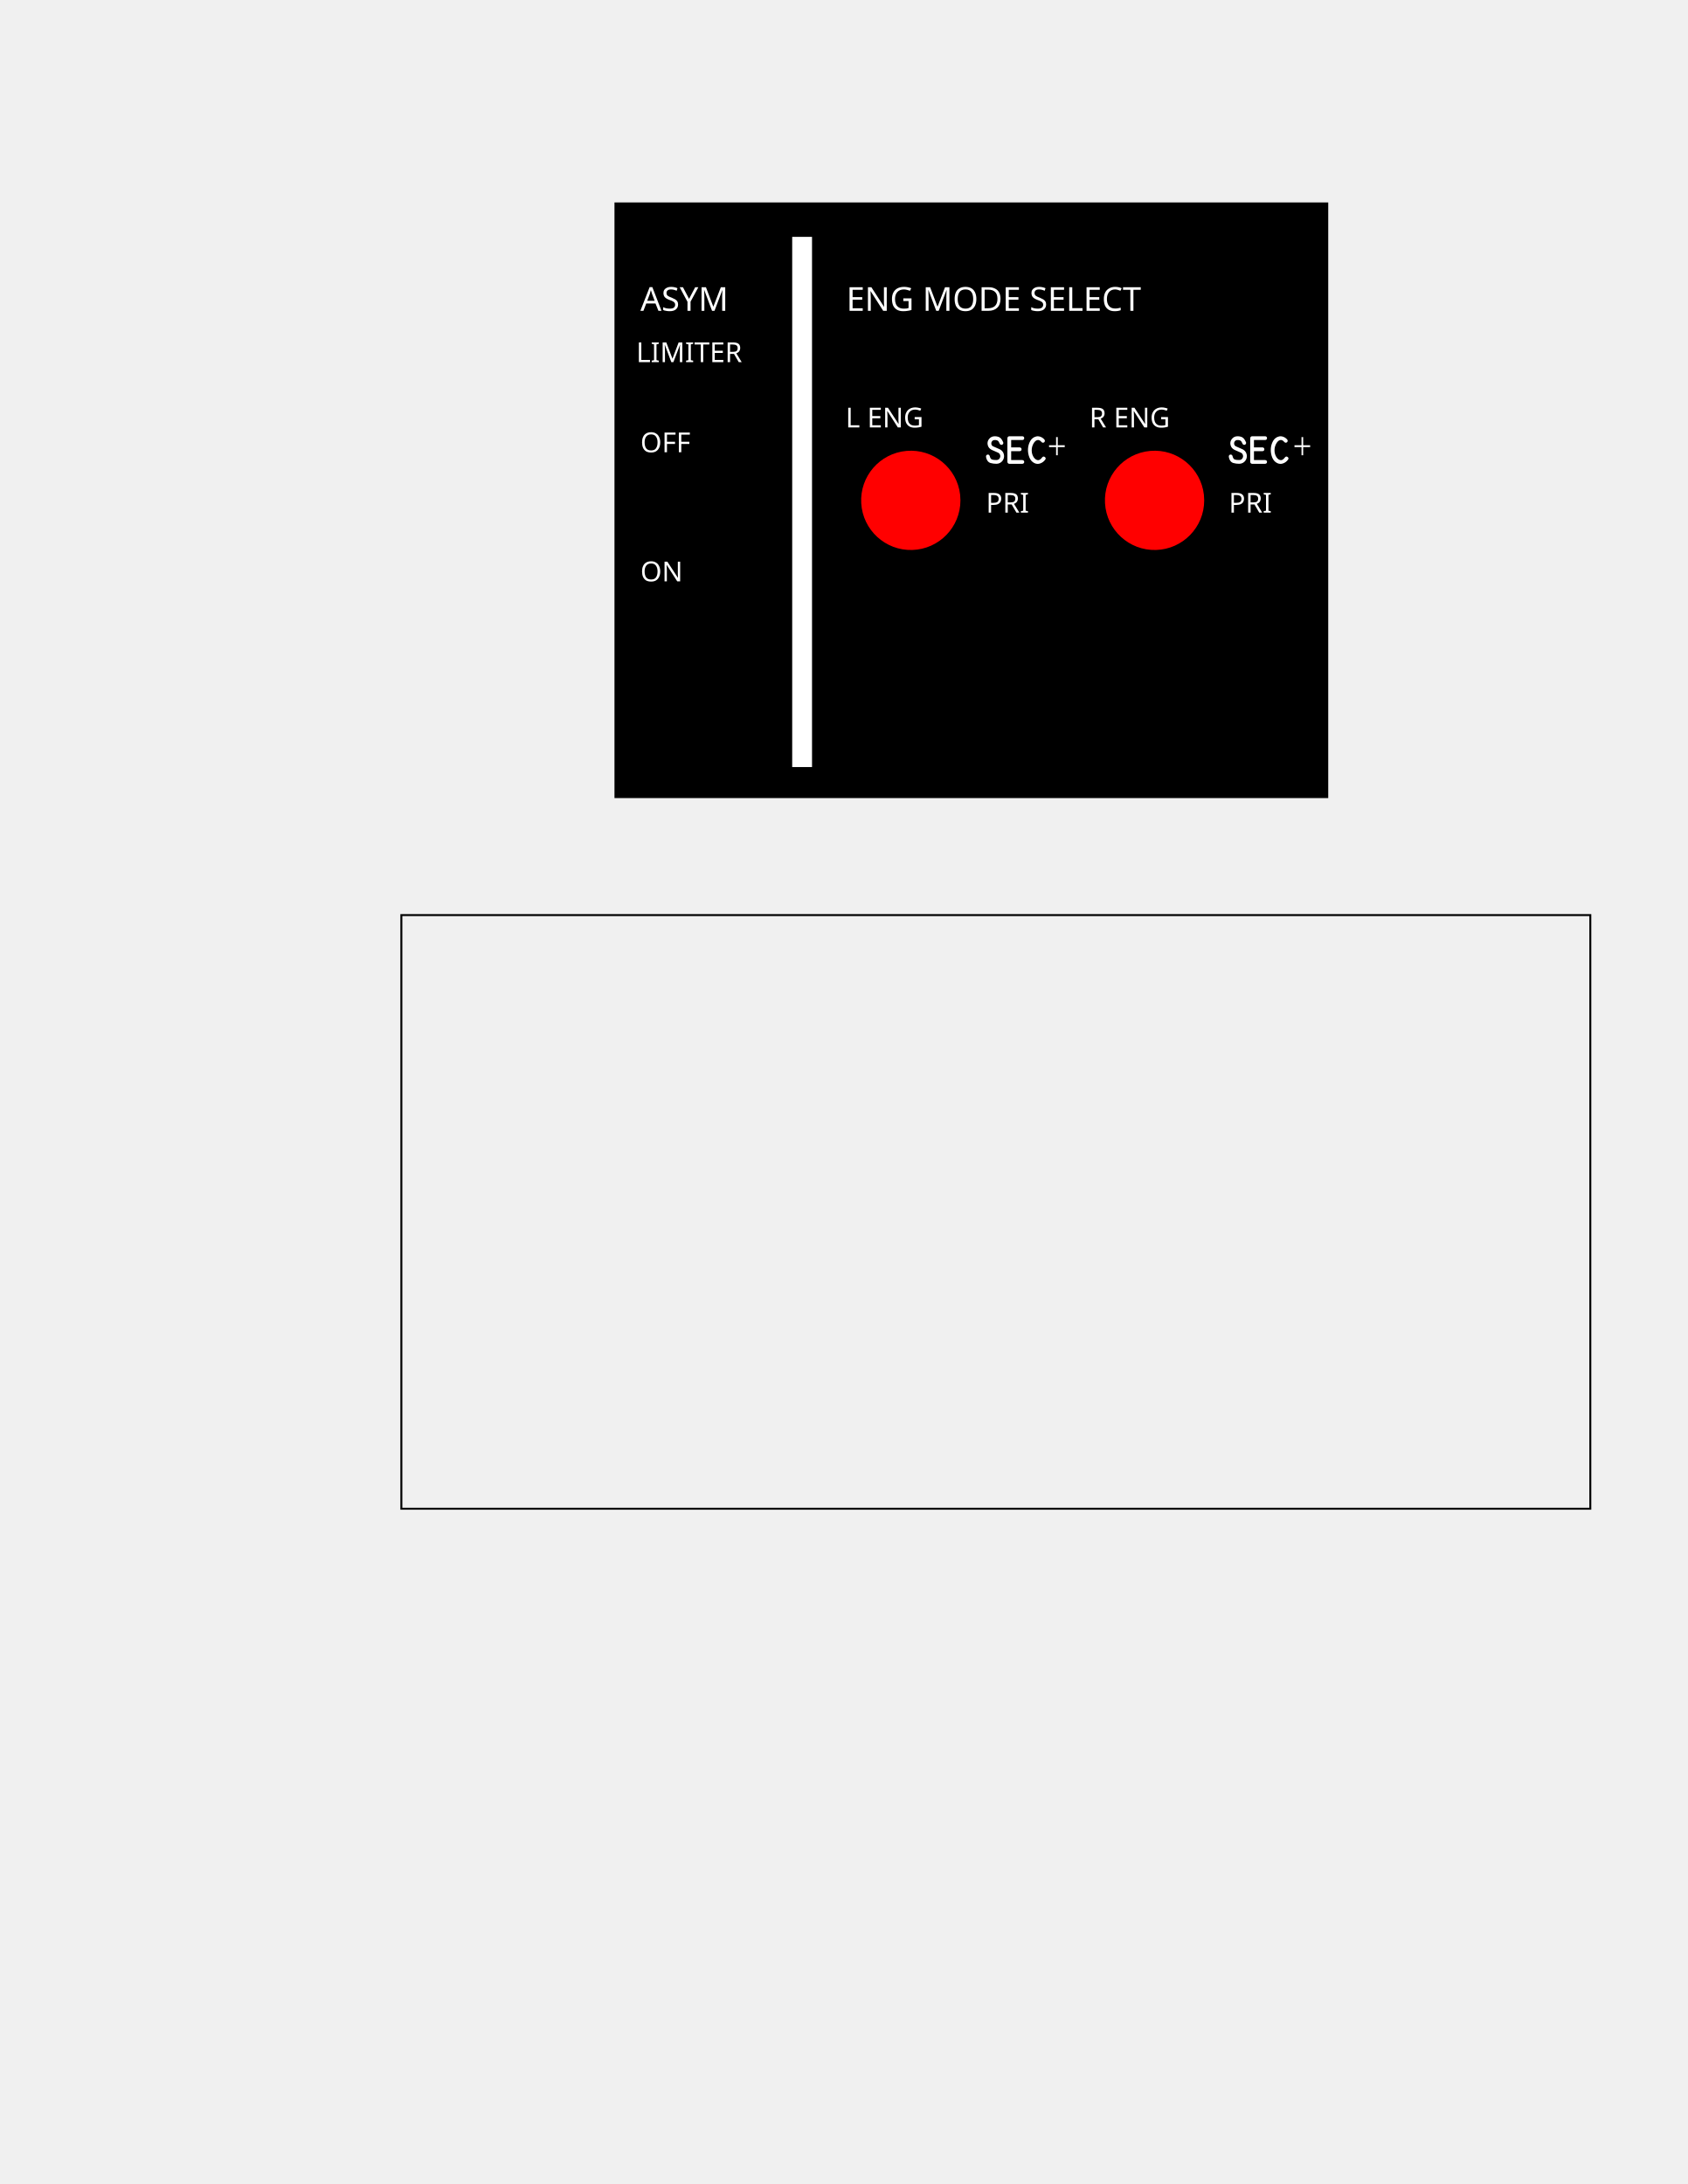
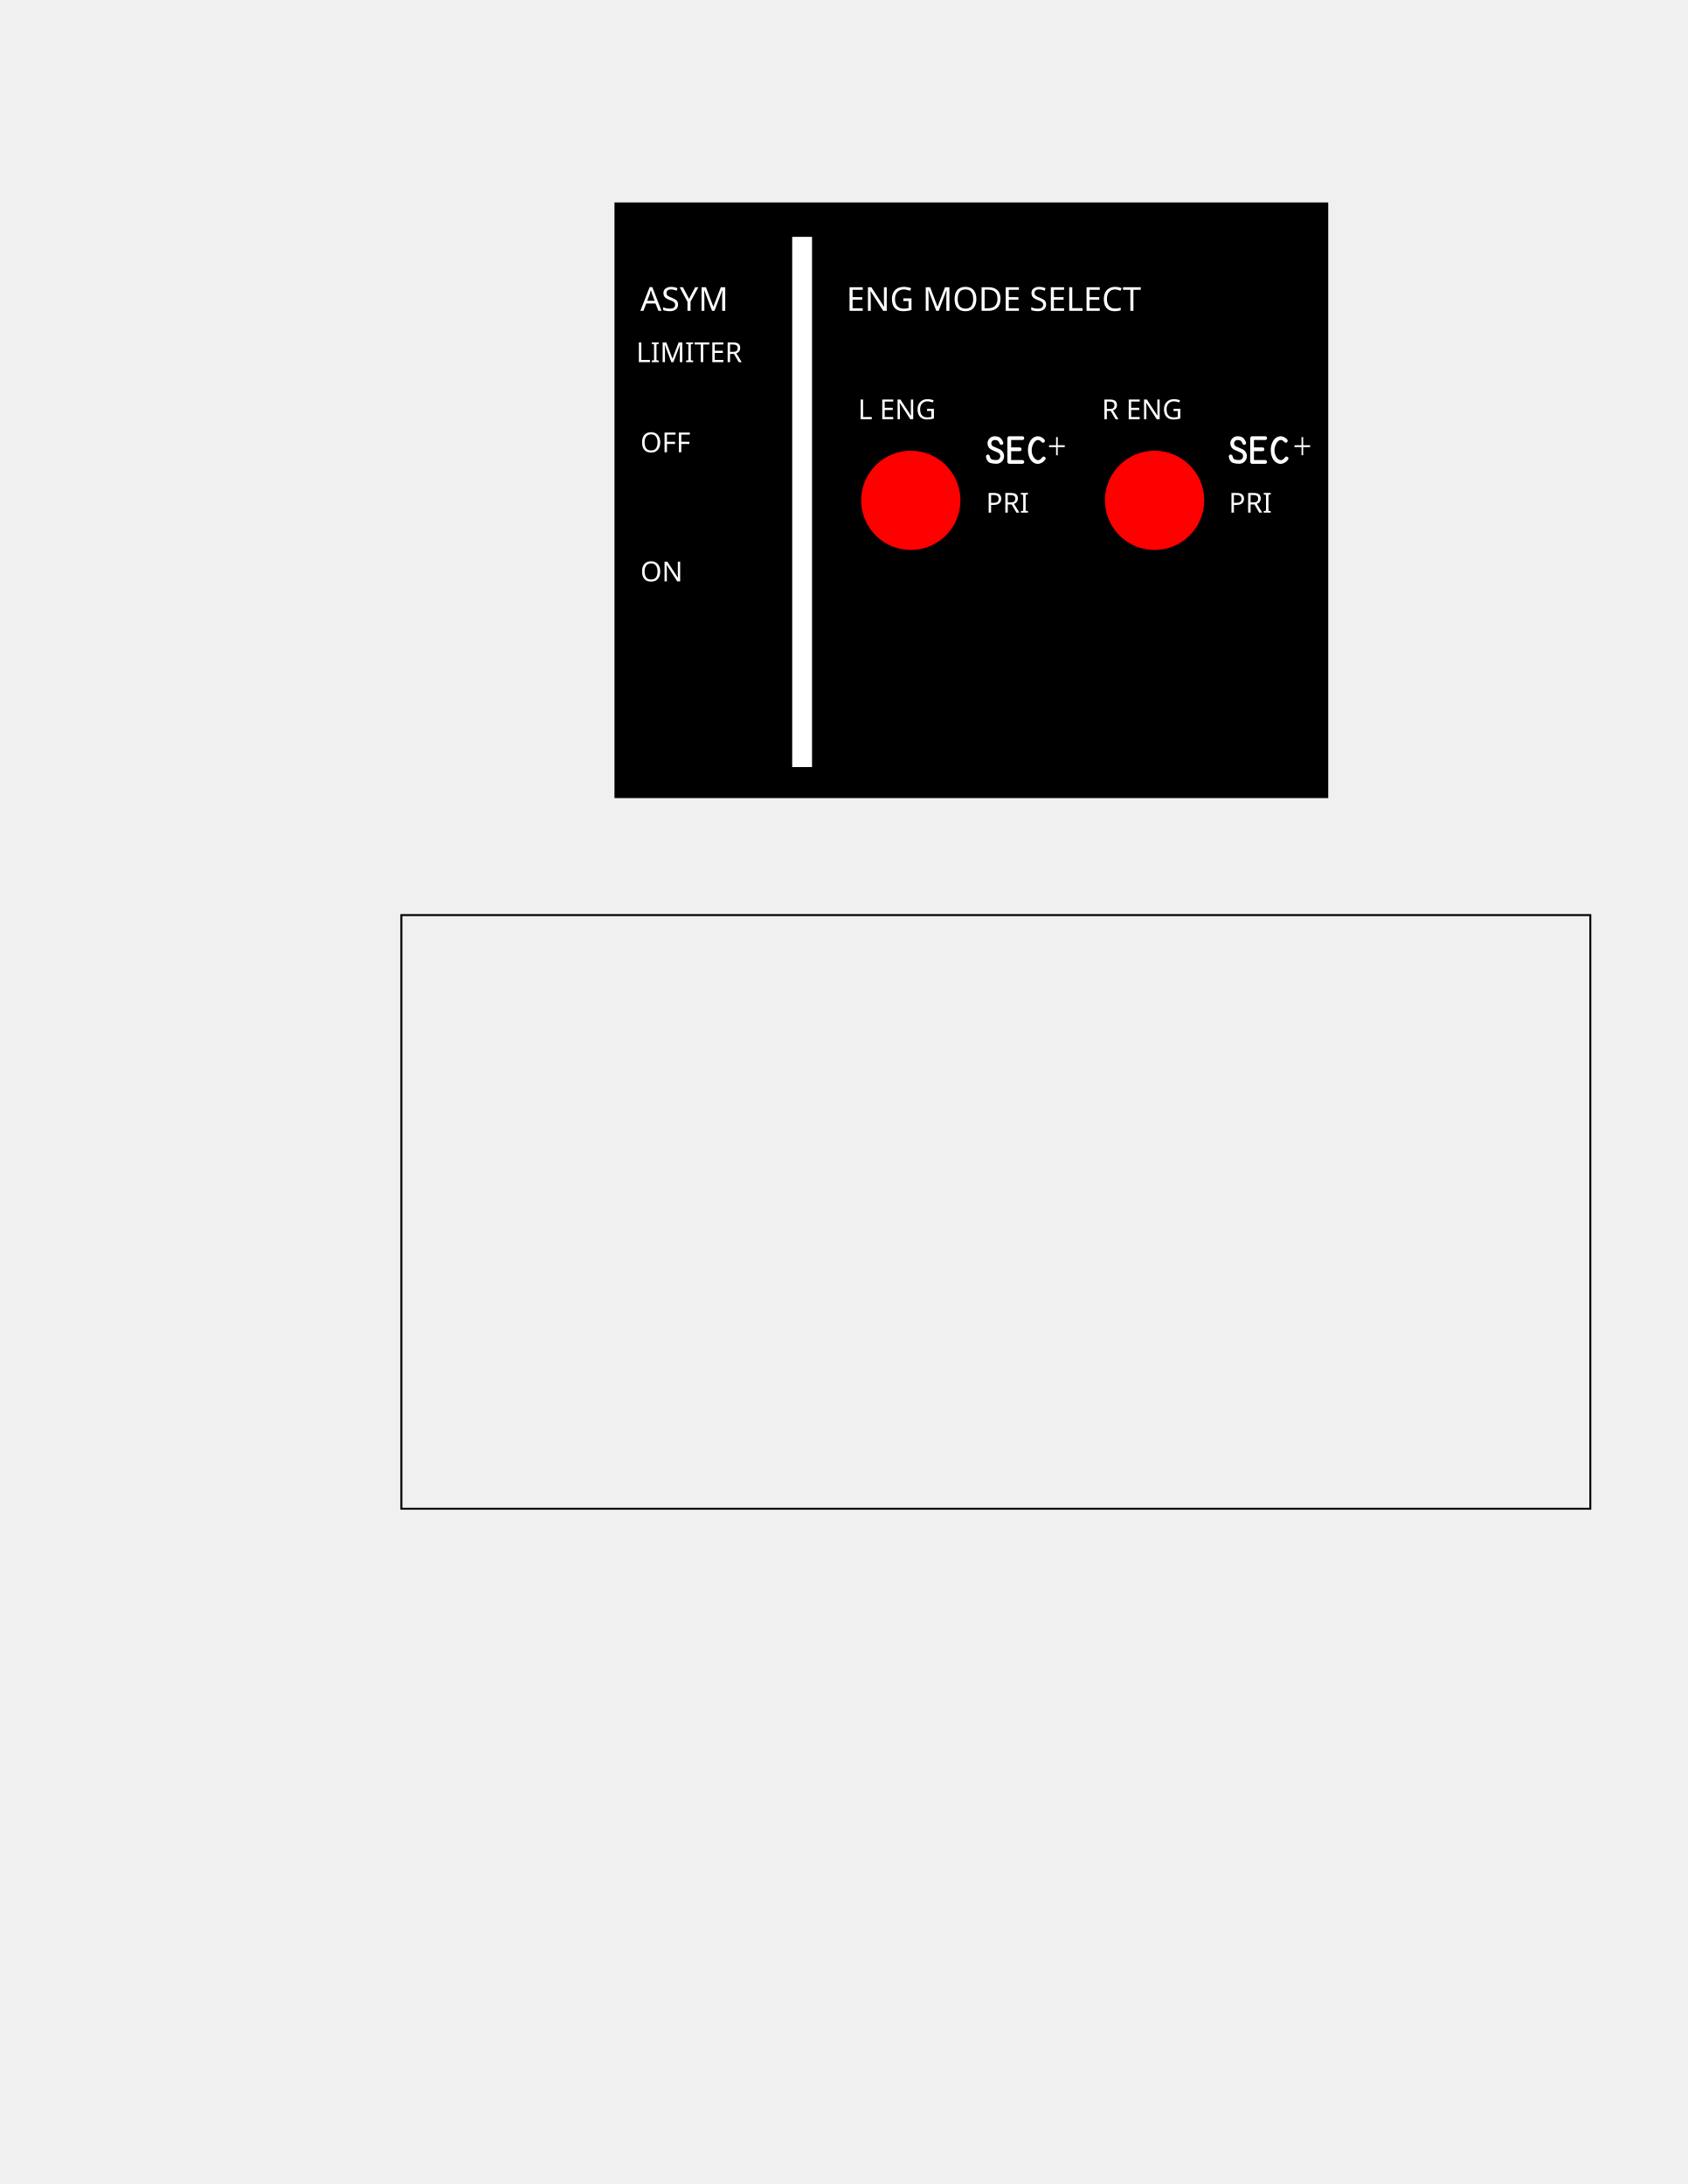
<svg xmlns="http://www.w3.org/2000/svg" width="8.5in" height="11in" viewBox="0 0 215.9 279.4" version="1.1" id="svg8">
  <defs id="defs2" />
  <g id="layer1">
    <g id="g1783-1" transform="matrix(0.9994694,0,0,1.000326,0.02723982,-0.03821737)" style="fill:none;stroke-width:0.25;stroke-miterlimit:4;stroke-dasharray:none">
      <rect style="fill:none;stroke:#000000;stroke-width:0.25;stroke-miterlimit:4;stroke-dasharray:none;stroke-dashoffset:0;stroke-opacity:1" id="rect863-2-0-4-7" width="152.166" height="75.918" x="51.34" y="117.068" />
    </g>
    <g id="g1786" transform="translate(-13.75833,-91.01667)" style="fill:#000000;fill-opacity:1">
      <rect style="fill:#000000;stroke:#000000;stroke-width:0.306;stroke-miterlimit:4;stroke-dasharray:none;stroke-dashoffset:0;stroke-opacity:1;fill-opacity:1" id="rect35" width="90.993" height="75.894" x="92.513" y="117.068" />
    </g>
    <text xml:space="preserve" style="font-style:normal;font-variant:normal;font-weight:normal;font-stretch:normal;font-size:4.233px;line-height:1.25;font-family:'MS 33558';-inkscape-font-specification:'MS 33558, Normal';font-variant-ligatures:normal;font-variant-caps:normal;font-variant-numeric:normal;font-variant-east-asian:normal;letter-spacing:0px;word-spacing:0px;fill:#ffffff;fill-opacity:1;stroke:none;stroke-width:0.264" x="81.975" y="39.731" id="text79" transform="scale(0.9992279,1.000773)">
      <tspan id="tspan77" x="81.975" y="39.731" style="font-style:normal;font-variant:normal;font-weight:normal;font-stretch:normal;font-size:4.233px;font-family:'MS 33558';-inkscape-font-specification:'MS 33558, Normal';font-variant-ligatures:normal;font-variant-caps:normal;font-variant-numeric:normal;font-variant-east-asian:normal;fill:#ffffff;fill-opacity:1;stroke-width:0.264">ASYM</tspan>
    </text>
    <rect style="fill:#ffffff;stroke-width:0.317;stroke-dasharray:7.598, 0.317;fill-opacity:1" id="rect75" width="2.536" height="67.828" x="101.334" y="30.302" />
    <text xml:space="preserve" style="font-style:normal;font-variant:normal;font-weight:normal;font-stretch:normal;font-size:3.528px;line-height:1.25;font-family:'MS 33558';-inkscape-font-specification:'MS 33558, Normal';font-variant-ligatures:normal;font-variant-caps:normal;font-variant-numeric:normal;font-variant-east-asian:normal;letter-spacing:0px;word-spacing:0px;fill:#ffffff;fill-opacity:1;stroke:none;stroke-width:0.264" x="81.443" y="46.288" id="text83" transform="scale(0.9992279,1.000773)">
      <tspan id="tspan81" x="81.443" y="46.288" style="font-style:normal;font-variant:normal;font-weight:normal;font-stretch:normal;font-size:3.528px;font-family:'MS 33558';-inkscape-font-specification:'MS 33558, Normal';font-variant-ligatures:normal;font-variant-caps:normal;font-variant-numeric:normal;font-variant-east-asian:normal;fill:#ffffff;fill-opacity:1;stroke-width:0.264">LIMITER</tspan>
    </text>
    <text xml:space="preserve" style="font-style:normal;font-variant:normal;font-weight:normal;font-stretch:normal;font-size:3.528px;line-height:1.25;font-family:'MS 33558';-inkscape-font-specification:'MS 33558, Normal';letter-spacing:0px;word-spacing:0px;fill:#ffffff;fill-opacity:1;stroke:none;stroke-width:0.264;font-variant-ligatures:normal;font-variant-caps:normal;font-variant-numeric:normal;font-variant-east-asian:normal;" x="81.971" y="57.815" id="text79-8" transform="scale(0.9992279,1.000773)">
      <tspan id="tspan77-7" x="81.971" y="57.815" style="font-style:normal;font-variant:normal;font-weight:normal;font-stretch:normal;font-size:3.528px;font-family:'MS 33558';-inkscape-font-specification:'MS 33558, Normal';fill:#ffffff;stroke-width:0.264;font-variant-ligatures:normal;font-variant-caps:normal;font-variant-numeric:normal;font-variant-east-asian:normal;fill-opacity:1;">OFF</tspan>
    </text>
    <text xml:space="preserve" style="font-style:normal;font-variant:normal;font-weight:normal;font-stretch:normal;font-size:3.528px;line-height:1.25;font-family:'MS 33558';-inkscape-font-specification:'MS 33558, Normal';letter-spacing:0px;word-spacing:0px;fill:#ffffff;fill-opacity:1;stroke:none;stroke-width:0.264;font-variant-ligatures:normal;font-variant-caps:normal;font-variant-numeric:normal;font-variant-east-asian:normal;" x="81.971" y="74.312" id="text79-5" transform="scale(0.9992279,1.000773)">
      <tspan id="tspan77-0" x="81.971" y="74.312" style="font-style:normal;font-variant:normal;font-weight:normal;font-stretch:normal;font-size:3.528px;font-family:'MS 33558';-inkscape-font-specification:'MS 33558, Normal';fill:#ffffff;stroke-width:0.264;font-variant-ligatures:normal;font-variant-caps:normal;font-variant-numeric:normal;font-variant-east-asian:normal;fill-opacity:1;">ON</tspan>
    </text>
    <path style="fill:#ff0000;stroke-width:0.323;stroke-dasharray:7.741, 0.323" id="path664" d="m 122.854,64.011 a 6.35,6.35 0 0 1 -6.169,6.347 6.35,6.35 0 0 1 -6.52,-5.986 6.35,6.35 0 0 1 5.798,-6.688 6.35,6.35 0 0 1 6.851,5.605" />
    <text xml:space="preserve" style="font-style:normal;font-variant:normal;font-weight:normal;font-stretch:normal;font-size:3.76px;line-height:1.25;font-family:'MS 33558';-inkscape-font-specification:'MS 33558, Normal';font-variant-ligatures:normal;font-variant-caps:normal;font-variant-numeric:normal;font-variant-east-asian:normal;letter-spacing:0px;word-spacing:0px;fill:#ffffff;fill-opacity:1;stroke:none;stroke-width:0.264;" x="108.348" y="39.734" id="text79-8-7" transform="scale(0.9992279,1.000773)">
      <tspan id="tspan77-7-3" x="108.348" y="39.734" style="font-style:normal;font-variant:normal;font-weight:normal;font-stretch:normal;font-size:4.233px;font-family:'MS 33558';-inkscape-font-specification:'MS 33558, Normal';font-variant-ligatures:normal;font-variant-caps:normal;font-variant-numeric:normal;font-variant-east-asian:normal;fill:#ffffff;fill-opacity:1;stroke-width:0.264">ENG MODE SELECT</tspan>
    </text>
-     <text xml:space="preserve" style="font-style:normal;font-variant:normal;font-weight:normal;font-stretch:normal;font-size:4.23px;line-height:1.25;font-family:sans-serif;-inkscape-font-specification:'sans-serif, Normal';font-variant-ligatures:normal;font-variant-caps:normal;font-variant-numeric:normal;font-variant-east-asian:normal;letter-spacing:0px;word-spacing:0px;fill:#ffffff;fill-opacity:1;stroke:none;stroke-width:0.264;" x="108.242" y="54.643" id="text79-8-78" transform="scale(0.9992279,1.000773)">
-       <tspan id="tspan77-7-9" x="108.242" y="54.643" style="font-style:normal;font-variant:normal;font-weight:normal;font-stretch:normal;font-size:3.528px;font-family:'MS 33558';-inkscape-font-specification:'MS 33558, Normal';font-variant-ligatures:normal;font-variant-caps:normal;font-variant-numeric:normal;font-variant-east-asian:normal;fill:#ffffff;fill-opacity:1;stroke-width:0.264">L ENG</tspan>
+     <text xml:space="preserve" style="font-style:normal;font-variant:normal;font-weight:normal;font-stretch:normal;font-size:4.23px;line-height:1.25;font-family:sans-serif;-inkscape-font-specification:'sans-serif, Normal';font-variant-ligatures:normal;font-variant-caps:normal;font-variant-numeric:normal;font-variant-east-asian:normal;letter-spacing:0px;word-spacing:0px;fill:#ffffff;fill-opacity:1;stroke:none;stroke-width:0.264" x="109.831" y="53.585" id="text79-8-78" transform="scale(0.9992279,1.000773)">
+       <tspan id="tspan77-7-9" x="109.831" y="53.585" style="font-style:normal;font-variant:normal;font-weight:normal;font-stretch:normal;font-size:3.528px;font-family:'MS 33558';-inkscape-font-specification:'MS 33558, Normal';font-variant-ligatures:normal;font-variant-caps:normal;font-variant-numeric:normal;font-variant-east-asian:normal;fill:#ffffff;fill-opacity:1;stroke-width:0.264">L ENG</tspan>
    </text>
-     <text xml:space="preserve" style="font-style:normal;font-variant:normal;font-weight:normal;font-stretch:normal;font-size:4.23px;line-height:1.25;font-family:sans-serif;-inkscape-font-specification:'sans-serif, Normal';font-variant-ligatures:normal;font-variant-caps:normal;font-variant-numeric:normal;font-variant-east-asian:normal;letter-spacing:0px;word-spacing:0px;fill:#ffffff;fill-opacity:1;stroke:none;stroke-width:0.264;" x="139.448" y="54.643" id="text79-8-78-8" transform="scale(0.9992279,1.000773)">
-       <tspan id="tspan77-7-9-5" x="139.448" y="54.643" style="font-style:normal;font-variant:normal;font-weight:normal;font-stretch:normal;font-size:3.528px;font-family:'MS 33558';-inkscape-font-specification:'MS 33558, Normal';font-variant-ligatures:normal;font-variant-caps:normal;font-variant-numeric:normal;font-variant-east-asian:normal;fill:#ffffff;fill-opacity:1;stroke-width:0.264">R ENG</tspan>
+     <text xml:space="preserve" style="font-style:normal;font-variant:normal;font-weight:normal;font-stretch:normal;font-size:4.23px;line-height:1.25;font-family:sans-serif;-inkscape-font-specification:'sans-serif, Normal';font-variant-ligatures:normal;font-variant-caps:normal;font-variant-numeric:normal;font-variant-east-asian:normal;letter-spacing:0px;word-spacing:0px;fill:#ffffff;fill-opacity:1;stroke:none;stroke-width:0.264" x="141.037" y="53.585" id="text79-8-78-8" transform="scale(0.9992279,1.000773)">
+       <tspan id="tspan77-7-9-5" x="141.037" y="53.585" style="font-style:normal;font-variant:normal;font-weight:normal;font-stretch:normal;font-size:3.528px;font-family:'MS 33558';-inkscape-font-specification:'MS 33558, Normal';font-variant-ligatures:normal;font-variant-caps:normal;font-variant-numeric:normal;font-variant-east-asian:normal;fill:#ffffff;fill-opacity:1;stroke-width:0.264">R ENG</tspan>
    </text>
    <path id="text79-8-79" style="font-style:normal;font-variant:normal;font-weight:normal;font-stretch:normal;font-size:3.525px;line-height:1.25;font-family:'MS 33558';-inkscape-font-specification:'MS 33558, ';letter-spacing:0px;word-spacing:0px;fill:#ffffff;fill-opacity:1;stroke:none;stroke-width:0.264;" d="m 127.237,55.812 c -0.299,0 -0.541,0.117 -0.726,0.351 -0.183,0.233 -0.237,0.497 -0.16,0.791 0.063,0.254 0.225,0.449 0.485,0.587 l 0.026,0.014 0.796,0.35 c 0.054,0.025 0.098,0.052 0.131,0.081 0.074,0.068 0.125,0.153 0.15,0.255 0.025,0.101 0.02,0.198 -0.017,0.292 -0.084,0.211 -0.238,0.317 -0.463,0.317 -0.244,0.005 -0.435,-0.017 -0.573,-0.066 -0.136,-0.048 -0.232,-0.197 -0.287,-0.446 l -0.005,-0.015 c -0.036,-0.094 -0.099,-0.151 -0.189,-0.169 -0.086,-0.015 -0.158,0.009 -0.217,0.072 -0.057,0.063 -0.078,0.136 -0.06,0.219 0.009,0.04 0.017,0.081 0.024,0.121 0.007,0.04 0.017,0.079 0.031,0.117 0.103,0.297 0.276,0.481 0.518,0.55 0.242,0.068 0.496,0.101 0.762,0.101 0.158,0 0.311,-0.039 0.459,-0.117 0.138,-0.072 0.252,-0.175 0.342,-0.307 0.092,-0.133 0.147,-0.278 0.165,-0.434 0.011,-0.109 0.007,-0.215 -0.014,-0.318 -0.054,-0.264 -0.195,-0.471 -0.422,-0.62 -0.009,-0.006 -0.019,-0.011 -0.029,-0.015 -0.009,-0.006 -0.018,-0.012 -0.026,-0.018 l -0.027,-0.015 -0.031,-0.015 -0.027,-0.012 -0.795,-0.351 -0.021,-0.009 -0.019,-0.008 c -0.007,-0.003 -0.013,-0.007 -0.019,-0.01 -0.006,-0.005 -0.011,-0.009 -0.015,-0.012 -0.103,-0.07 -0.163,-0.169 -0.179,-0.296 -0.014,-0.103 0.007,-0.197 0.062,-0.281 0.081,-0.131 0.199,-0.198 0.352,-0.2 l 0.158,0.005 0.112,0.019 c 0.029,0.01 0.055,0.02 0.077,0.029 0.024,0.008 0.049,0.021 0.074,0.04 0.061,0.046 0.108,0.104 0.141,0.174 0.034,0.069 0.067,0.136 0.097,0.203 0.038,0.076 0.092,0.122 0.163,0.138 0.071,0.017 0.136,0.004 0.196,-0.038 0.009,-0.006 0.021,-0.016 0.036,-0.031 0.015,-0.015 0.029,-0.036 0.043,-0.065 0.024,-0.046 0.03,-0.097 0.017,-0.153 -0.005,-0.017 -0.009,-0.032 -0.015,-0.045 -0.062,-0.138 -0.131,-0.266 -0.208,-0.384 -0.077,-0.118 -0.188,-0.211 -0.332,-0.279 -0.059,-0.026 -0.116,-0.045 -0.174,-0.055 -0.057,-0.011 -0.117,-0.023 -0.179,-0.034 z m 1.868,0 c -0.141,0.009 -0.223,0.089 -0.244,0.241 v 3.042 c 0.019,0.145 0.101,0.226 0.244,0.244 h 1.665 c 0.162,-0.023 0.242,-0.103 0.242,-0.241 0,-0.138 -0.081,-0.219 -0.242,-0.243 h -1.426 v -1.132 h 1.087 c 0.162,-0.023 0.242,-0.104 0.242,-0.243 0.001,-0.14 -0.08,-0.222 -0.242,-0.246 h -1.087 v -0.942 h 1.426 c 0.161,-0.01 0.241,-0.09 0.241,-0.238 0.001,-0.149 -0.079,-0.23 -0.241,-0.243 z m 3.593,5.2e-4 c -0.048,0.003 -0.096,0.011 -0.144,0.022 -0.335,0.078 -0.591,0.272 -0.767,0.582 -0.175,0.31 -0.273,0.65 -0.292,1.021 -0.018,0.37 0.04,0.726 0.174,1.07 0.135,0.343 0.347,0.587 0.635,0.731 0.248,0.123 0.498,0.139 0.753,0.05 0.256,-0.091 0.463,-0.242 0.62,-0.455 l 0.007,-0.01 c 0.002,-0.003 0.005,-0.007 0.008,-0.012 l 0.015,-0.022 c 0.085,-0.119 0.067,-0.226 -0.053,-0.32 -0.119,-0.095 -0.233,-0.083 -0.341,0.036 -0.013,0.018 -0.023,0.033 -0.033,0.044 -0.2,0.266 -0.404,0.367 -0.614,0.302 -0.209,-0.067 -0.382,-0.231 -0.519,-0.493 -0.079,-0.149 -0.131,-0.308 -0.157,-0.477 -0.024,-0.17 -0.026,-0.339 -0.005,-0.506 0.017,-0.15 0.063,-0.312 0.137,-0.484 0.074,-0.172 0.168,-0.314 0.281,-0.424 0.112,-0.11 0.24,-0.169 0.382,-0.176 0.142,-0.007 0.29,0.079 0.443,0.258 0.074,0.076 0.156,0.103 0.244,0.08 0.083,-0.021 0.139,-0.072 0.17,-0.153 0.031,-0.083 0.02,-0.158 -0.033,-0.227 -0.005,-0.008 -0.008,-0.012 -0.009,-0.012 -0.123,-0.148 -0.279,-0.263 -0.471,-0.345 -0.144,-0.062 -0.288,-0.088 -0.432,-0.079 z m 2.392,0.102 v 1.046 h -0.9 v 0.236 h 0.9 v 1.046 h 0.214 v -1.046 h 0.892 v -0.236 h -0.892 v -1.046 z" />
    <path id="text79-8-79-9" style="font-style:normal;font-variant:normal;font-weight:normal;font-stretch:normal;font-size:3.525px;line-height:1.25;font-family:'MS 33558';-inkscape-font-specification:'MS 33558, ';letter-spacing:0px;word-spacing:0px;fill:#ffffff;fill-opacity:1;stroke:none;stroke-width:0.264;" d="m 158.295,55.811 c -0.299,0 -0.541,0.117 -0.726,0.351 -0.183,0.233 -0.237,0.497 -0.16,0.791 0.063,0.254 0.225,0.449 0.485,0.587 l 0.026,0.014 0.796,0.35 c 0.054,0.025 0.098,0.052 0.131,0.081 0.074,0.068 0.124,0.153 0.149,0.255 0.025,0.101 0.02,0.198 -0.017,0.292 -0.084,0.211 -0.238,0.317 -0.463,0.317 -0.244,0.005 -0.435,-0.017 -0.573,-0.066 -0.136,-0.048 -0.232,-0.197 -0.287,-0.446 l -0.005,-0.015 c -0.035,-0.094 -0.099,-0.151 -0.19,-0.169 -0.086,-0.015 -0.158,0.009 -0.217,0.072 -0.057,0.063 -0.077,0.136 -0.06,0.219 0.009,0.04 0.017,0.081 0.024,0.121 0.007,0.04 0.017,0.079 0.031,0.117 0.103,0.297 0.276,0.481 0.518,0.55 0.242,0.068 0.496,0.101 0.762,0.101 0.158,0 0.311,-0.039 0.459,-0.117 0.138,-0.072 0.252,-0.175 0.342,-0.307 0.092,-0.133 0.147,-0.278 0.165,-0.434 0.011,-0.109 0.007,-0.215 -0.014,-0.318 -0.054,-0.264 -0.194,-0.471 -0.421,-0.62 -0.009,-0.006 -0.019,-0.011 -0.029,-0.015 -0.009,-0.006 -0.018,-0.012 -0.026,-0.018 l -0.027,-0.015 -0.031,-0.015 -0.027,-0.012 -0.795,-0.351 -0.021,-0.009 -0.019,-0.008 c -0.007,-0.003 -0.013,-0.007 -0.019,-0.01 -0.006,-0.005 -0.011,-0.009 -0.015,-0.012 -0.103,-0.07 -0.163,-0.169 -0.179,-0.296 -0.014,-0.103 0.007,-0.197 0.062,-0.281 0.081,-0.131 0.199,-0.198 0.352,-0.2 l 0.158,0.005 0.112,0.019 c 0.029,0.01 0.055,0.02 0.077,0.029 0.024,0.008 0.049,0.021 0.074,0.04 0.061,0.046 0.108,0.104 0.141,0.174 0.034,0.069 0.067,0.136 0.097,0.203 0.038,0.076 0.092,0.122 0.163,0.138 0.071,0.017 0.136,0.004 0.196,-0.038 0.009,-0.006 0.021,-0.016 0.036,-0.031 0.015,-0.015 0.029,-0.036 0.043,-0.065 0.024,-0.046 0.03,-0.097 0.018,-0.153 -0.005,-0.017 -0.01,-0.032 -0.015,-0.045 -0.062,-0.138 -0.131,-0.266 -0.208,-0.384 -0.077,-0.118 -0.187,-0.211 -0.332,-0.279 -0.059,-0.026 -0.117,-0.045 -0.174,-0.055 -0.057,-0.011 -0.117,-0.023 -0.179,-0.034 z m 1.868,0 c -0.141,0.009 -0.223,0.089 -0.244,0.241 v 3.042 c 0.019,0.145 0.101,0.226 0.244,0.244 h 1.665 c 0.162,-0.023 0.243,-0.103 0.243,-0.241 0,-0.138 -0.081,-0.219 -0.243,-0.243 h -1.426 v -1.132 h 1.087 c 0.162,-0.023 0.242,-0.104 0.242,-0.243 0.001,-0.14 -0.08,-0.222 -0.242,-0.246 h -1.087 v -0.942 h 1.426 c 0.161,-0.01 0.241,-0.09 0.241,-0.238 0.001,-0.149 -0.079,-0.23 -0.241,-0.243 z m 3.593,5.2e-4 c -0.048,0.003 -0.096,0.011 -0.144,0.022 -0.335,0.078 -0.591,0.272 -0.767,0.582 -0.175,0.31 -0.272,0.65 -0.292,1.021 -0.018,0.37 0.04,0.726 0.174,1.07 0.135,0.343 0.347,0.587 0.635,0.731 0.248,0.123 0.499,0.139 0.753,0.05 0.256,-0.091 0.462,-0.242 0.619,-0.455 l 0.007,-0.01 c 0.002,-0.003 0.005,-0.007 0.009,-0.012 l 0.015,-0.022 c 0.085,-0.119 0.067,-0.226 -0.054,-0.32 -0.119,-0.095 -0.233,-0.083 -0.341,0.036 -0.013,0.018 -0.023,0.033 -0.033,0.044 -0.2,0.266 -0.404,0.367 -0.614,0.302 -0.209,-0.067 -0.382,-0.231 -0.519,-0.493 -0.079,-0.149 -0.131,-0.308 -0.157,-0.477 -0.024,-0.17 -0.026,-0.339 -0.005,-0.506 0.017,-0.15 0.063,-0.312 0.137,-0.484 0.074,-0.172 0.168,-0.314 0.281,-0.424 0.112,-0.11 0.24,-0.169 0.382,-0.176 0.142,-0.007 0.29,0.079 0.443,0.258 0.074,0.076 0.156,0.103 0.244,0.08 0.083,-0.021 0.139,-0.072 0.17,-0.153 0.031,-0.083 0.02,-0.158 -0.033,-0.227 -0.005,-0.008 -0.007,-0.012 -0.008,-0.012 -0.123,-0.148 -0.28,-0.263 -0.471,-0.345 -0.144,-0.062 -0.288,-0.088 -0.432,-0.079 z m 2.727,0.102 v 1.046 h -0.9 v 0.236 h 0.9 v 1.046 h 0.214 v -1.046 h 0.892 v -0.236 h -0.892 v -1.046 z" />
    <text xml:space="preserve" style="font-style:normal;font-variant:normal;font-weight:normal;font-stretch:normal;font-size:3.528px;line-height:1.25;font-family:'MS 33558';-inkscape-font-specification:'MS 33558, Normal';font-variant-ligatures:normal;font-variant-caps:normal;font-variant-numeric:normal;font-variant-east-asian:normal;letter-spacing:0px;word-spacing:0px;fill:#ffffff;fill-opacity:1;stroke:none;stroke-width:0.264;" x="126.219" y="65.533" id="text79-8-79-0" transform="scale(0.9992279,1.000773)">
      <tspan id="tspan77-7-0-3" x="126.219" y="65.533" style="font-style:normal;font-variant:normal;font-weight:normal;font-stretch:normal;font-size:3.528px;font-family:'MS 33558';-inkscape-font-specification:'MS 33558, Normal';font-variant-ligatures:normal;font-variant-caps:normal;font-variant-numeric:normal;font-variant-east-asian:normal;fill:#ffffff;stroke-width:0.264;fill-opacity:1;">PRI </tspan>
    </text>
    <text xml:space="preserve" style="font-style:normal;font-variant:normal;font-weight:normal;font-stretch:normal;font-size:3.528px;line-height:1.25;font-family:'MS 33558';-inkscape-font-specification:'MS 33558, Normal';font-variant-ligatures:normal;font-variant-caps:normal;font-variant-numeric:normal;font-variant-east-asian:normal;letter-spacing:0px;word-spacing:0px;fill:#ffffff;fill-opacity:1;stroke:none;stroke-width:0.264;" x="157.301" y="65.533" id="text79-8-79-0-5" transform="scale(0.9992279,1.000773)">
      <tspan id="tspan77-7-0-3-4" x="157.301" y="65.533" style="font-style:normal;font-variant:normal;font-weight:normal;font-stretch:normal;font-size:3.528px;font-family:'MS 33558';-inkscape-font-specification:'MS 33558, Normal';font-variant-ligatures:normal;font-variant-caps:normal;font-variant-numeric:normal;font-variant-east-asian:normal;fill:#ffffff;stroke-width:0.264;fill-opacity:1;">PRI </tspan>
    </text>
    <path style="fill:#ff0000;stroke-width:0.323;stroke-dasharray:7.741, 0.323" id="path664-8-1" d="m 154.036,64.011 a 6.35,6.35 0 0 1 -6.169,6.347 6.35,6.35 0 0 1 -6.52,-5.986 6.35,6.35 0 0 1 5.798,-6.688 6.35,6.35 0 0 1 6.851,5.605" />
  </g>
</svg>
